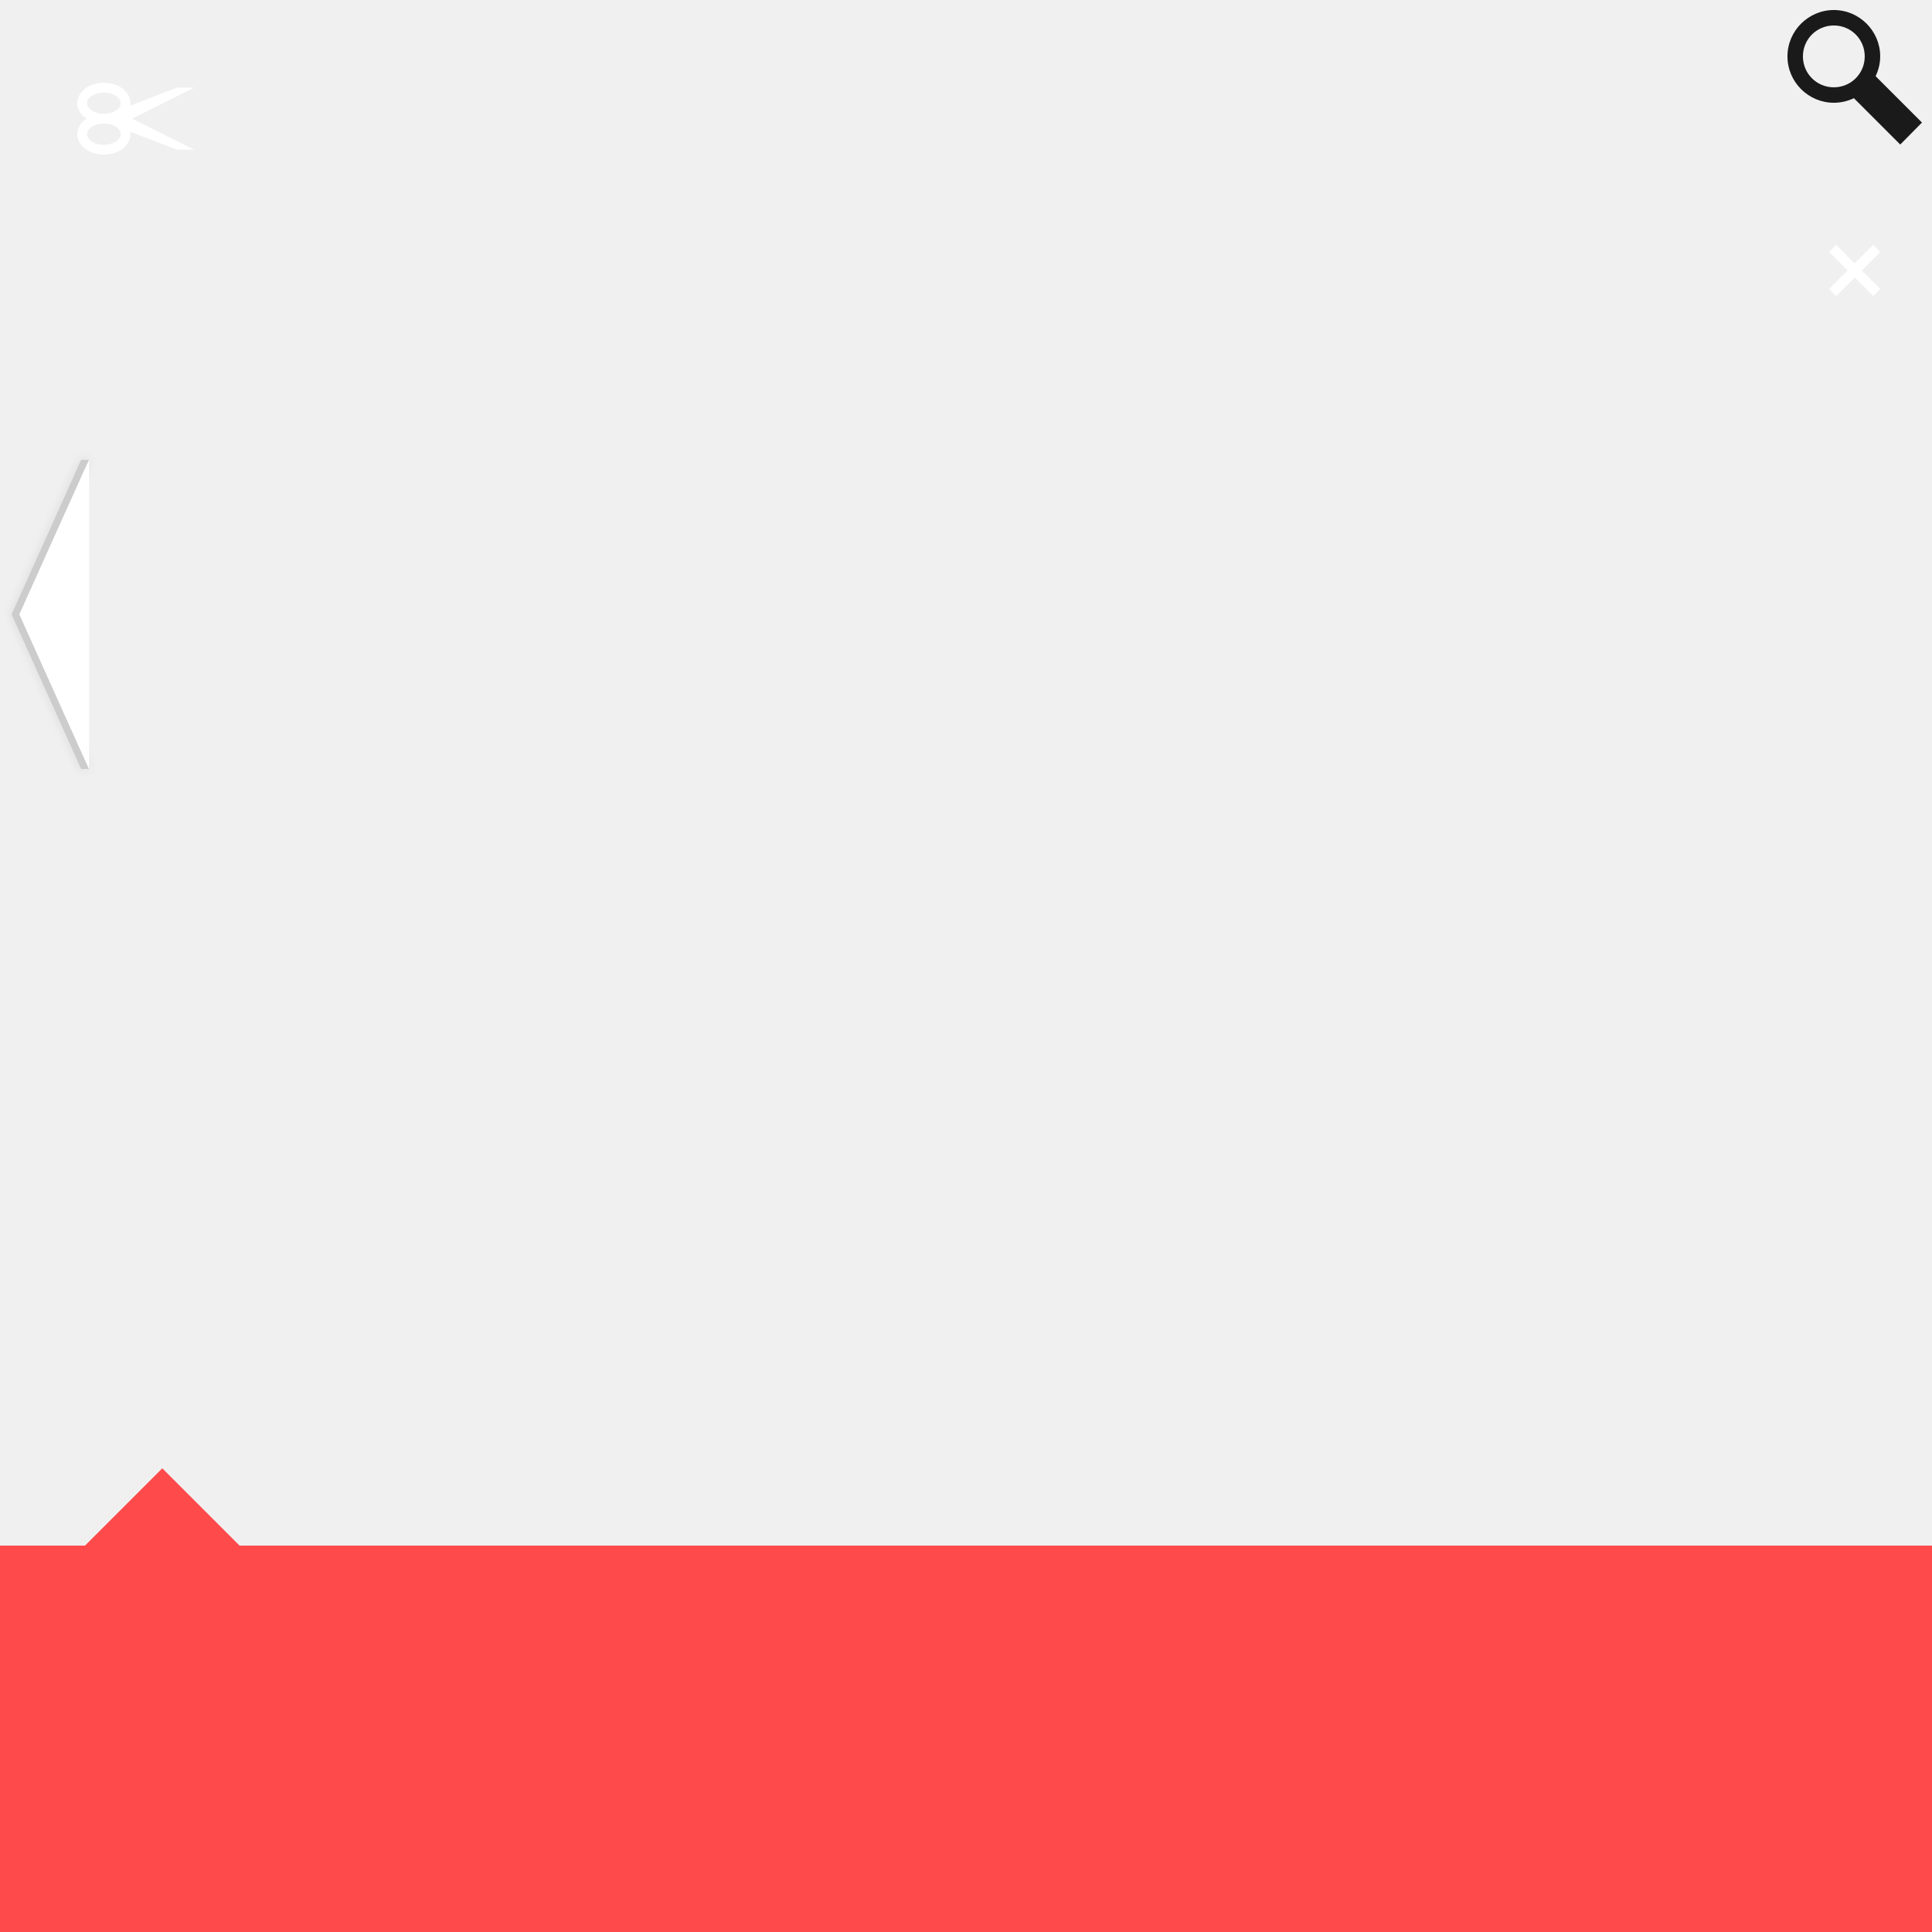
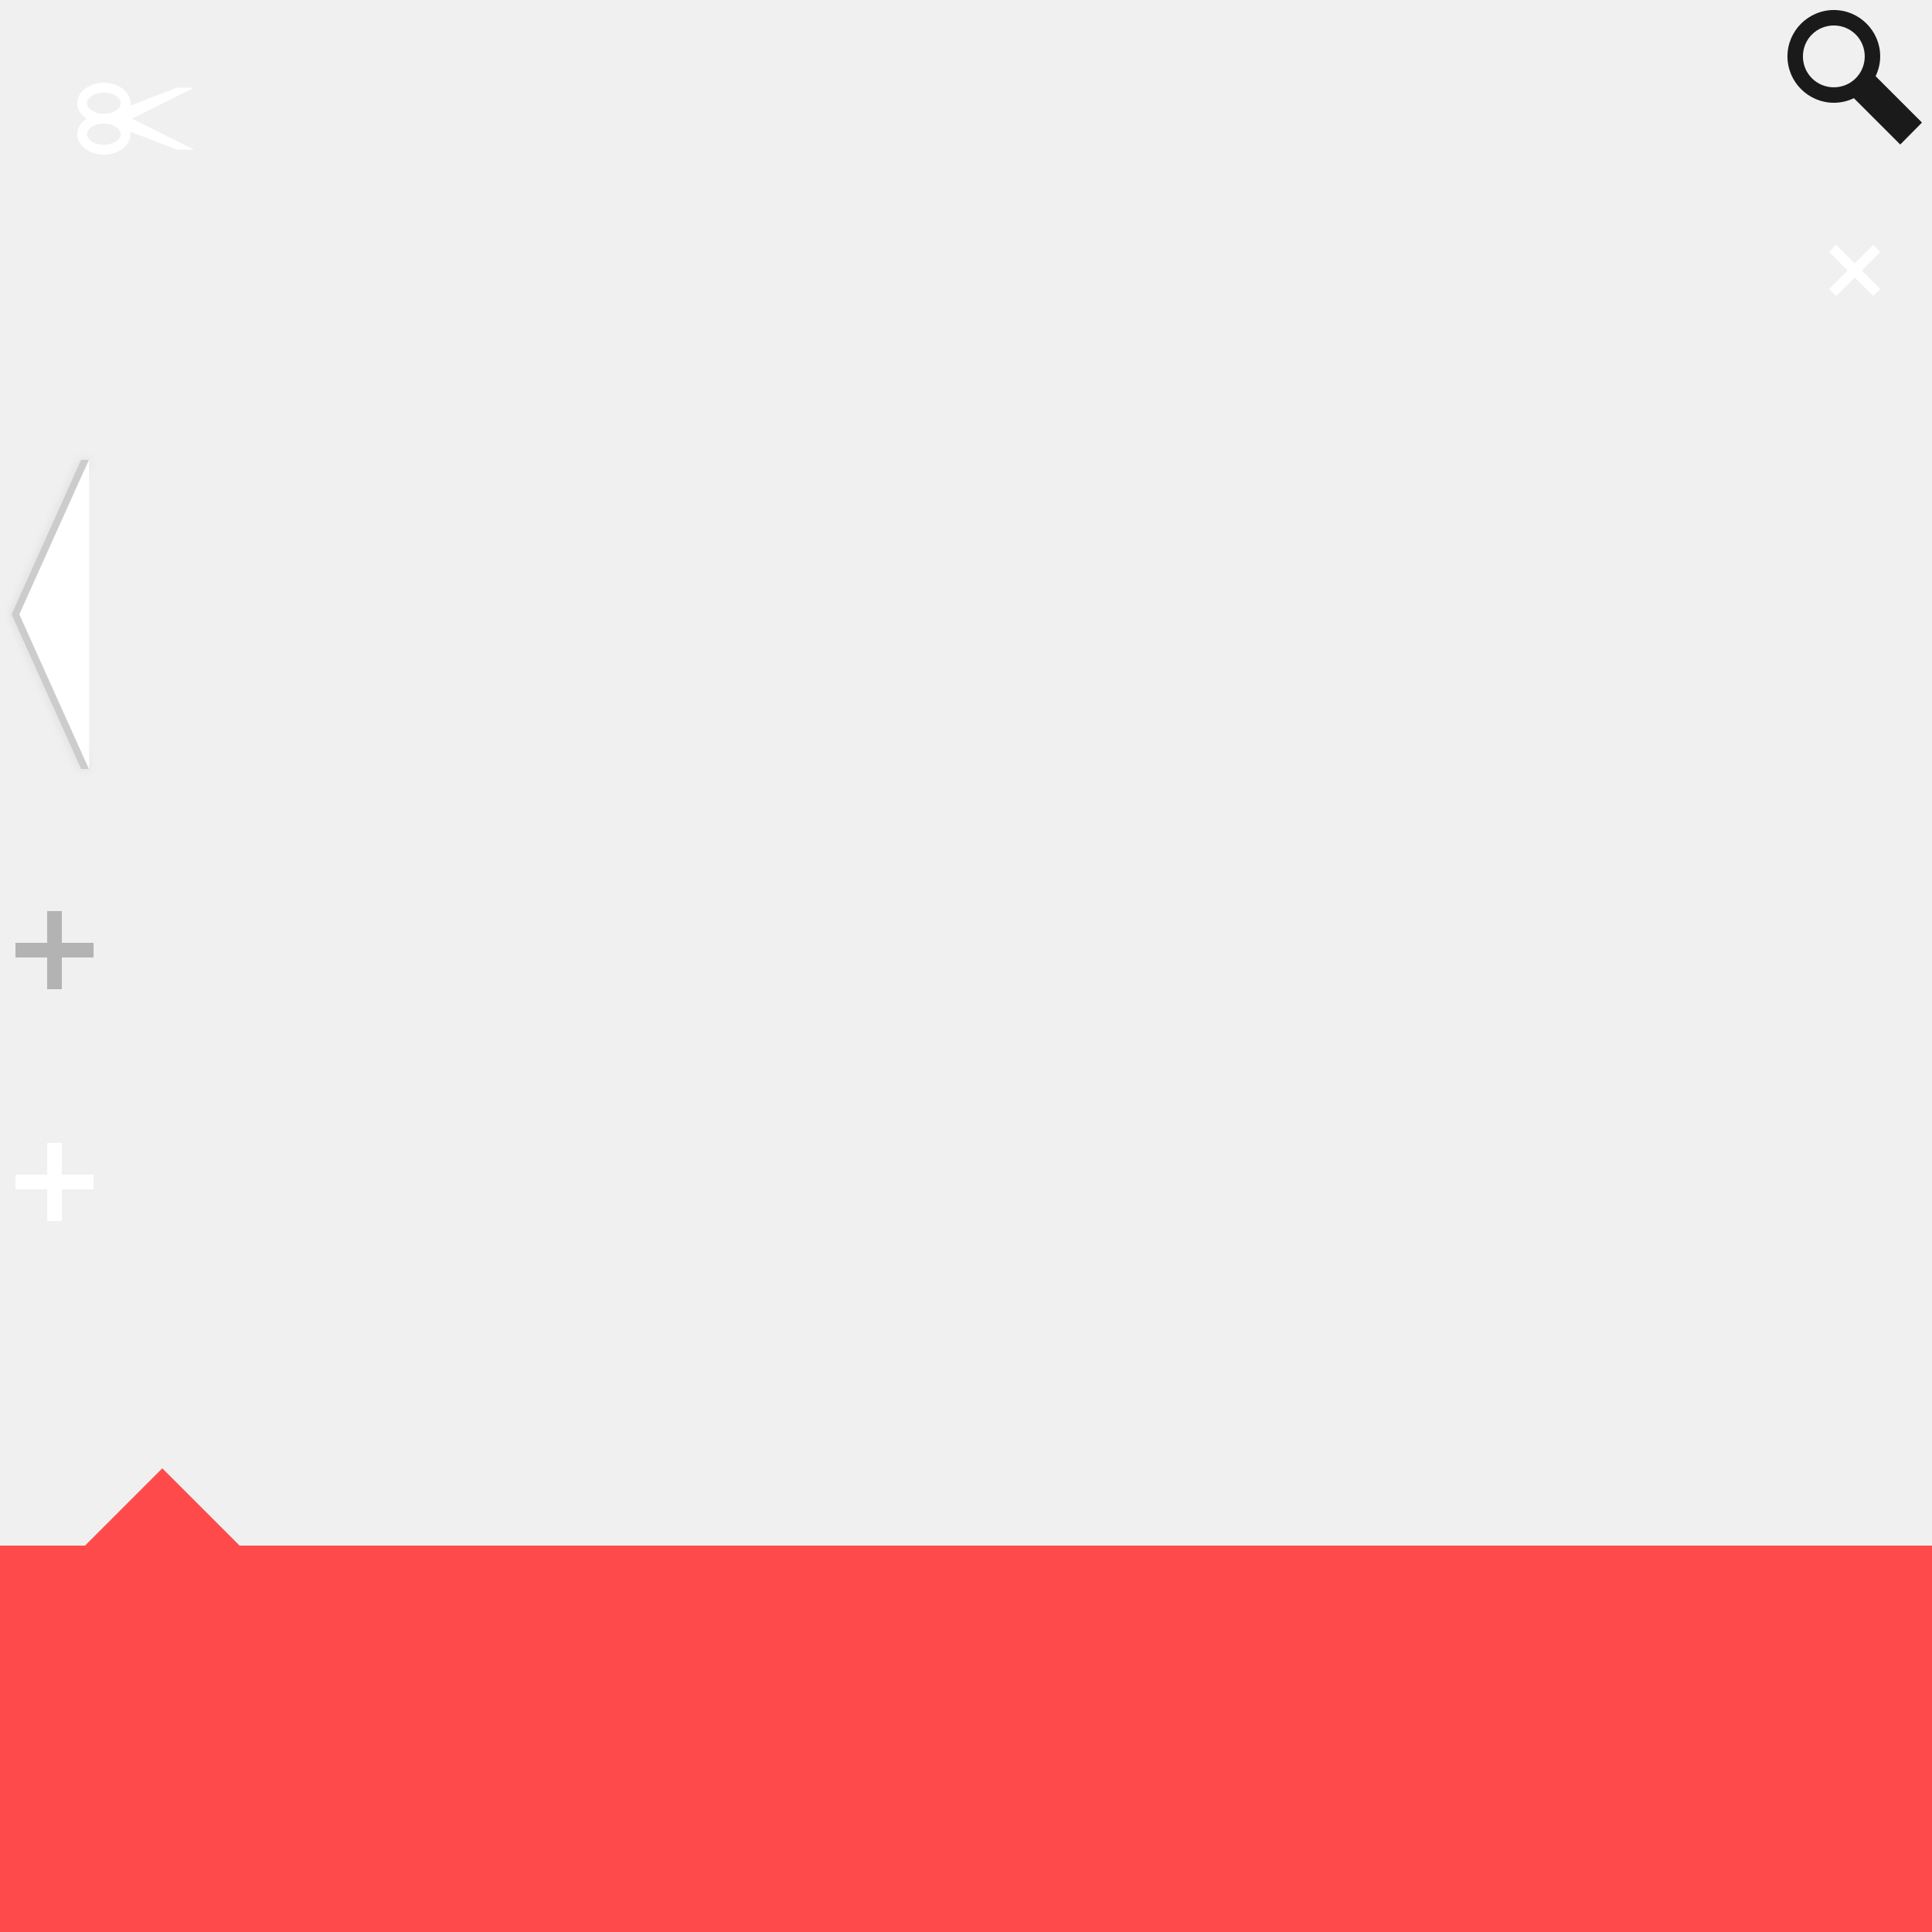
<svg xmlns="http://www.w3.org/2000/svg" xmlns:xlink="http://www.w3.org/1999/xlink" width="250" height="250" id="svg12859" version="1.1">
  <defs id="defs12861">
    <clipPath id="clipPath6771" clipPathUnits="userSpaceOnUse">
      <path id="path6773" d="M 0,0 256,0 256,72 0,72 0,0 z" />
    </clipPath>
    <clipPath clipPathUnits="userSpaceOnUse" id="clipPath3374">
      <path style="color:#000000;fill:#63aece;fill-opacity:1;fill-rule:nonzero;stroke:none;stroke-width:0.2;marker:none;visibility:visible;display:inline;overflow:visible;enable-background:accumulate" d="m 480,-147.638 480,0 0,30 -480,0 z" id="path3376" />
    </clipPath>
    <clipPath clipPathUnits="userSpaceOnUse" id="clipPath3374-2">
      <path style="color:#000000;fill:#63aece;fill-opacity:1;fill-rule:nonzero;stroke:none;stroke-width:0.2;marker:none;visibility:visible;display:inline;overflow:visible;enable-background:accumulate" d="m 480,-147.638 480,0 0,30 -480,0 z" id="path3376-0" />
    </clipPath>
    <radialGradient id="SVGID_1_" cx="301.89" cy="395.978" r="176.562" fx="349.559" fy="268.072" gradientUnits="userSpaceOnUse">
      <stop offset="0" style="stop-color:#EDEDED" id="stop47897" />
      <stop offset="0.121" style="stop-color:#E5E5E5" id="stop47899" />
      <stop offset="0.312" style="stop-color:#CECECE" id="stop47901" />
      <stop offset="0.549" style="stop-color:#A9A9A9" id="stop47903" />
      <stop offset="0.82" style="stop-color:#767676" id="stop47905" />
      <stop offset="1" style="stop-color:#515151" id="stop47907" />
    </radialGradient>
    <filter height="1.075" y="-0.037" width="1.3" x="-0.15" id="filter68768">
      <feGaussianBlur id="feGaussianBlur68770" stdDeviation="0.625" />
    </filter>
    <linearGradient y2="54" x2="720" y1="37" x1="720" gradientTransform="matrix(0.9904763,0,0,1.02585,174.3237,821.9949)" gradientUnits="userSpaceOnUse" id="linearGradient67909" xlink:href="#linearGradient7086-0" />
    <radialGradient gradientUnits="userSpaceOnUse" fy="268.072" fx="349.559" r="176.562" cy="395.978" cx="301.89" id="SVGID_1_-6">
      <stop id="stop47897-4" style="stop-color:#EDEDED" offset="0" />
      <stop id="stop47899-3" style="stop-color:#E5E5E5" offset="0.121" />
      <stop id="stop47901-8" style="stop-color:#CECECE" offset="0.312" />
      <stop id="stop47903-4" style="stop-color:#A9A9A9" offset="0.549" />
      <stop id="stop47905-0" style="stop-color:#767676" offset="0.82" />
      <stop id="stop47907-0" style="stop-color:#515151" offset="1" />
    </radialGradient>
    <radialGradient r="176.562" fy="268.072" fx="349.559" cy="395.978" cx="301.89" gradientUnits="userSpaceOnUse" id="radialGradient48202" xlink:href="#SVGID_1_-6" />
    <radialGradient r="176.562" fy="268.072" fx="349.559" cy="395.978" cx="301.89" gradientUnits="userSpaceOnUse" id="radialGradient48200" xlink:href="#SVGID_1_-6" />
    <linearGradient y2="54" x2="720" y1="37" x1="720" gradientTransform="matrix(1.333333,0,0,1.380953,-765.3334,2337.791)" gradientUnits="userSpaceOnUse" id="linearGradient14108" xlink:href="#linearGradient7086-0-4" />
    <linearGradient y2="54" x2="720" y1="37" x1="720" gradientTransform="matrix(1.333333,0,0,1.380953,-765.3334,2337.791)" gradientUnits="userSpaceOnUse" id="linearGradient14106" xlink:href="#linearGradient7086-0-4" />
    <linearGradient id="linearGradient7086-0-4">
      <stop style="stop-color:#ffffff;stop-opacity:1;" offset="0" id="stop7088-7-6" />
      <stop style="stop-color:#e6e6e6;stop-opacity:1" offset="1" id="stop7090-3-4" />
    </linearGradient>
    <linearGradient y2="54" x2="720" y1="37" x1="720" gradientTransform="matrix(1.333333,0,0,1.380953,-765.3334,2337.791)" gradientUnits="userSpaceOnUse" id="linearGradient14104" xlink:href="#linearGradient7086-0-4" />
    <linearGradient y2="54" x2="720" y1="37" x1="720" gradientTransform="matrix(0.9904763,0,0,1.02585,174.3237,821.9949)" gradientUnits="userSpaceOnUse" id="linearGradient14102" xlink:href="#linearGradient7086-0" />
    <linearGradient id="linearGradient7086-0">
      <stop style="stop-color:#ffffff;stop-opacity:1;" offset="0" id="stop7088-7" />
      <stop style="stop-color:#e6e6e6;stop-opacity:1" offset="1" id="stop7090-3" />
    </linearGradient>
    <linearGradient y2="54" x2="720" y1="37" x1="720" gradientTransform="matrix(0.9904763,0,0,1.02585,174.3237,821.9949)" gradientUnits="userSpaceOnUse" id="linearGradient14100" xlink:href="#linearGradient7086-0" />
    <clipPath id="clipPath3374-2-6" clipPathUnits="userSpaceOnUse">
      <path id="path3376-0-4" d="m 480,-147.638 480,0 0,30 -480,0 z" style="color:#000000;fill:#63aece;fill-opacity:1;fill-rule:nonzero;stroke:none;stroke-width:0.2;marker:none;visibility:visible;display:inline;overflow:visible;enable-background:accumulate" />
    </clipPath>
    <clipPath id="clipPath3374-4" clipPathUnits="userSpaceOnUse">
      <path id="path3376-04" d="m 480,-147.638 480,0 0,30 -480,0 z" style="color:#000000;fill:#63aece;fill-opacity:1;fill-rule:nonzero;stroke:none;stroke-width:0.2;marker:none;visibility:visible;display:inline;overflow:visible;enable-background:accumulate" />
    </clipPath>
    <clipPath clipPathUnits="userSpaceOnUse" id="clipPath6771-0">
      <path d="M 0,0 256,0 256,72 0,72 0,0 z" id="path6773-8" />
    </clipPath>
+     <linearGradient xlink:href="#id0" id="linearGradient10809" gradientUnits="userSpaceOnUse" x1="43364" y1="34490" x2="43364" y2="33559" />
+     <linearGradient xlink:href="#id1" id="linearGradient10811" gradientUnits="userSpaceOnUse" x1="51155" y1="27065" x2="51145" y2="26673" />
+     <linearGradient xlink:href="#id2" id="linearGradient10813" gradientUnits="userSpaceOnUse" x1="51688" y1="27110" x2="51672" y2="26628" />
+     <linearGradient xlink:href="#id3" id="linearGradient10815" gradientUnits="userSpaceOnUse" x1="50768" y1="26708" x2="50751" y2="26287" />
+     <linearGradient xlink:href="#id4" id="linearGradient10817" gradientUnits="userSpaceOnUse" x1="50583" y1="26302" x2="50570" y2="25864" />
+     <linearGradient xlink:href="#id5" id="linearGradient10819" gradientUnits="userSpaceOnUse" x1="51539" y1="26427" x2="51526" y2="26038" />
+     <linearGradient xlink:href="#id6" id="linearGradient10821" gradientUnits="userSpaceOnUse" x1="50901" y1="26067" x2="50888" y2="25716" />
+     <linearGradient xlink:href="#id7" id="linearGradient10823" gradientUnits="userSpaceOnUse" x1="51223" y1="26666" x2="51206" y2="26183" />
+     <linearGradient xlink:href="#id8" id="linearGradient10825" gradientUnits="userSpaceOnUse" x1="50944" y1="26388" x2="50931" y2="25993" />
+     <linearGradient xlink:href="#id9" id="linearGradient10827" gradientUnits="userSpaceOnUse" x1="51773" y1="26662" x2="51760" y2="26224" />
+     <linearGradient xlink:href="#id10" id="linearGradient10829" gradientUnits="userSpaceOnUse" x1="51453" y1="26875" x2="51439" y2="26437" />
+     <linearGradient xlink:href="#id11" id="linearGradient10831" gradientUnits="userSpaceOnUse" x1="51155" y1="25770" x2="51145" y2="25378" />
+     <linearGradient xlink:href="#id12" id="linearGradient10833" gradientUnits="userSpaceOnUse" x1="51243" y1="26261" x2="51229" y2="25823" />
+     <linearGradient xlink:href="#id13" id="linearGradient10835" gradientUnits="userSpaceOnUse" x1="51540" y1="26028" x2="51524" y2="25588" />
+     <linearGradient xlink:href="#id14" id="linearGradient10837" gradientUnits="userSpaceOnUse" x1="43467" y1="35739" x2="43467" y2="34657" />
+     <linearGradient xlink:href="#id15" id="linearGradient10839" gradientUnits="userSpaceOnUse" x1="51901" y1="26199" x2="51885" y2="25714" />
+     <linearGradient xlink:href="#id16" id="linearGradient10841" gradientUnits="userSpaceOnUse" x1="58941" y1="32747" x2="59065" y2="34022" />
+     <linearGradient xlink:href="#id17" id="linearGradient10843" gradientUnits="userSpaceOnUse" x1="59006" y1="33772" x2="59135" y2="35101" />
+     <linearGradient xlink:href="#id18" id="linearGradient10845" gradientUnits="userSpaceOnUse" x1="43135" y1="36194" x2="43135" y2="35468" />
+     <linearGradient xlink:href="#id19" id="linearGradient10847" gradientUnits="userSpaceOnUse" x1="43178" y1="35301" x2="43178" y2="34337" />
+     <g id="star">
+       <g id="cone">
+         <path transform="translate(0,-1) rotate(18)" d="M0,0 v1 h0.5 z" id="triangle" />
+         <use id="use17245" transform="scale(-1,1)" xlink:href="#triangle" />
+       </g>
+       <use id="use17247" transform="rotate(72)" xlink:href="#cone" />
+       <use id="use17249" transform="rotate(144)" xlink:href="#cone" />
+       <use id="use17251" transform="rotate(216)" xlink:href="#cone" />
+       <use id="use17253" transform="rotate(288)" xlink:href="#cone" />
+     </g>
+     <g fill="#ff0000" id="star-8">
+       <g id="cone-6">
+         <path transform="translate(0,-3) rotate(15)" d="M0,0 v3 h1.5 z" id="triangle-9" />
+         <use id="use18340" transform="scale(-1,1)" xlink:href="#triangle-9" />
+       </g>
+       <use id="use18342" transform="rotate(60)" xlink:href="#cone-6" />
+       <use id="use18344" transform="rotate(120)" xlink:href="#cone-6" />
+       <use id="use18346" transform="rotate(180)" xlink:href="#cone-6" />
+       <use id="use18348" transform="rotate(240)" xlink:href="#cone-6" />
+       <use id="use18350" transform="rotate(300)" xlink:href="#cone-6" />
+     </g>
  </defs>
  <g id="layer3" style="display:none" transform="translate(0,-250)">
-     <rect style="color:#000000;fill:#cccccc;fill-opacity:1;fill-rule:nonzero;stroke:#cccccc;stroke-width:0.707;stroke-linecap:butt;stroke-linejoin:miter;stroke-miterlimit:4;stroke-opacity:1;stroke-dasharray:none;stroke-dashoffset:0;marker:none;visibility:visible;display:inline;overflow:visible;enable-background:accumulate" id="rect12868" width="499.293" height="249.293" x="0.354" y="250.354" />
+     <rect style="color:#000000;fill:#ececec;fill-opacity:1;fill-rule:nonzero;stroke:#cccccc;stroke-width:0.707;stroke-linecap:butt;stroke-linejoin:miter;stroke-miterlimit:4;stroke-opacity:1;stroke-dasharray:none;stroke-dashoffset:0;marker:none;visibility:visible;display:inline;overflow:visible;enable-background:accumulate" id="rect12868" width="249.293" height="249.293" x="0.354" y="250.354" />
  </g>
  <g id="layer1" transform="translate(0,-802.3622)" style="display:inline">
    <g id="g6761" transform="matrix(0.5,0,0,-0.5,24.57143,673.9336)" />
    <g id="g6763" transform="matrix(0.5,0,0,-0.5,24.57143,673.9336)" />
    <g id="g6775" transform="matrix(0.5,0,0,-0.5,24.57143,673.9336)" />
    <g id="g14981" transform="matrix(0.625,0,0,-0.625,22.5,769.8622)" />
-     <rect style="color:#000000;fill:#808080;fill-opacity:1;fill-rule:nonzero;stroke:none;stroke-width:1;marker:none;visibility:visible;display:inline;overflow:visible;enable-background:accumulate" id="rect70831" width="20" height="20" x="255" y="827.362" />
    <g id="g7002-8" transform="translate(-617.7031,905.2969)" style="stroke:#333333;stroke-opacity:1">
      <path id="path4521-6" d="m 855,-101.638 c -3.302,0 -6,2.698 -6,6 0,3.302 2.698,6 6,6 0.929,0 1.807,-0.213 2.594,-0.594 l 6,6 2.812,-2.844 -6,-6 c 0.372,-0.78 0.594,-1.644 0.594,-2.562 0,-3.302 -2.698,-6 -6,-6 z m 0,2 c 2.221,0 4,1.779 4,4 0,2.221 -1.779,4 -4,4 -2.221,0 -4,-1.779 -4,-4 0,-2.221 1.779,-4 4,-4 z" style="font-size:medium;font-style:normal;font-variant:normal;font-weight:normal;font-stretch:normal;text-indent:0;text-align:start;text-decoration:none;line-height:normal;letter-spacing:normal;word-spacing:normal;text-transform:none;direction:ltr;block-progression:tb;writing-mode:lr-tb;text-anchor:start;baseline-shift:baseline;color:#000000;fill:#1a1a1a;fill-opacity:1;stroke:none;stroke-width:2;marker:none;visibility:visible;display:inline;overflow:visible;enable-background:accumulate;font-family:Sans;-inkscape-font-specification:Sans" />
    </g>
    <rect style="color:#000000;fill:#ff4a4b;fill-opacity:1;fill-rule:nonzero;stroke:none;stroke-width:1;marker:none;visibility:visible;display:inline;overflow:visible;enable-background:accumulate" id="rect71341" width="250" height="50" x="0" y="1002.362" />
    <path style="fill:#ff4a4b;fill-opacity:1;stroke:none" d="m 11,1002.362 10,-10 10,10 -20,0 0,0" id="path71343" />
    <g id="g71399" transform="matrix(1.293479,0,0,1.293479,-68.17147,-248.0121)">
      <path id="path71383" d="m 236.044,836.906 4.412,4.412" style="fill:#800080;stroke:#ffffff;stroke-width:1;stroke-linecap:butt;stroke-linejoin:miter;stroke-miterlimit:4;stroke-opacity:1;stroke-dasharray:none" />
      <path id="path71385" d="m 240.456,836.906 -4.412,4.412" style="fill:#800080;stroke:#ffffff;stroke-width:1;stroke-linecap:butt;stroke-linejoin:miter;stroke-miterlimit:4;stroke-opacity:1;stroke-dasharray:none" />
    </g>
    <g id="g17223" style="fill:#ffffff;fill-opacity:1" transform="matrix(0.9166667,0,0,0.9166667,172.8828,91.11436)">
      <path id="path14987" d="m 14.719,729.361 c -0.834,0 -1.5,0.666 -1.5,1.5 l 0,25.001 c 0,0.834 0.666,1.5 1.5,1.5 l 12.8,0 0,-0.4 c 0,0 0.087,-0.754 0.125,-1.075 0.024,-0.203 -0.009,-0.543 -0.05,-0.8 -0.35,-1.031 -0.952,-2.727 -1.1,-2.975 -0.215,-0.358 -0.814,-1.351 -3.25,-2.975 -2.436,-1.624 -5.5,-2.725 -5.5,-2.725 -0.053,-0.071 2.049,0.18 2.45,0.3 0.402,0.119 2.125,1.075 2.125,1.075 0,0 -0.847,-0.961 -1.275,-1.2 -0.428,-0.239 -1.125,-1.05 -1.125,-1.05 0,0 1.665,0.564 2.2,0.85 0.535,0.286 3.031,2.354 3.7,2.975 0.67,0.621 1.272,3.339 1.325,3.625 0.04,0.213 0.517,1.019 0.75,1.425 -0.042,-0.893 -0.116,-2.338 -0.175,-2.725 -0.081,-0.526 -1.192,-2.829 -2.075,-3.975 -0.884,-1.147 -4.217,-6.292 -5.475,-7.175 -1.259,-0.884 -3.797,-4.226 -3.85,-4.25 0,0 3.284,2.234 3.525,2.425 0.241,0.191 3.472,3.58 3.525,3.675 0.053,0.096 0.325,0.55 0.325,0.55 l 0.2,-0.275 c 0,0 -0.368,-1.066 -0.85,-1.95 -0.482,-0.884 -2.647,-3.761 -3.075,-4 -0.429,-0.239 -1.1,-0.925 -1.1,-0.925 0,0 1.06,0.169 2.05,1.1 0.991,0.932 2.497,2.517 3.3,3.95 0.804,1.433 2.768,4.777 2.875,5.35 0.107,0.573 0.563,1.976 0.75,2.525 0.065,0.189 0.16,0.628 0.275,1.125 l -0.05,-0.75 c 0,0 -0.343,-1.804 -0.45,-2.425 -0.107,-0.621 -0.74,-3.882 -0.9,-4.55 -0.161,-0.669 -0.854,-5.732 -0.8,-6.4 0.053,-0.669 -0.314,-2.492 -0.475,-3.4 -0.161,-0.908 -1.025,-2.627 -1.025,-2.675 0,0 1.079,0.816 1.4,1.15 0.322,0.335 1.072,2.212 1.125,2.45 0.053,0.239 -0.011,0.889 0.15,1.175 0.161,0.287 0.525,0.575 0.525,0.575 0,0 -0.25,-1.466 -0.25,-1.8 0,-0.335 0.261,-1.295 -0.275,-1.725 -0.536,-0.43 -1.125,-1 -1.125,-1 0,0 1.289,0.389 1.45,0.675 0.161,0.287 0.325,0.889 0.325,1.175 0,0.287 0.425,1.875 0.425,1.875 0,0 0.533,-1.393 0.8,-1.775 0.268,-0.383 0.383,-1.293 1.025,-1.675 0.643,-0.382 1.45,-0.525 1.45,-0.525 0,0 -0.918,0.666 -1.025,1 -0.107,0.334 -0.225,4.466 -0.225,4.8 0,0.335 -0.361,7.859 -0.575,8.575 -0.214,0.717 -0.75,2.664 -0.75,2.95 0,0.264 -0.276,4.875 -0.325,5.675 0.011,-0.14 0.425,-1.9 0.425,-1.9 l 0.45,0.4 c 0,0 -0.4,1.035 -0.4,1.25 0,0.215 0.1,0.25 0.1,0.25 0,0 0.543,-0.63 0.65,-0.725 0.107,-0.096 0.975,-0.85 0.975,-0.85 l 0.05,0.675 c 0,0 -0.815,0.257 -0.975,0.4 -0.161,0.144 -0.659,1.174 -0.9,1.675 -0.16,0.334 -0.168,1.438 -0.225,1.8 0.008,0.112 -0.006,0.621 0,1.175 l 11.025,0 c 0.834,0 1.5,-0.666 1.5,-1.5 l 0,-25.001 c 0,-0.834 -0.666,-1.5 -1.5,-1.5 l -25.001,0 z m 19.901,7.075 c 0,0 -0.242,0.26 -0.375,0.475 -0.125,0.2 -0.7,0.63 -0.8,0.65 0.025,0.075 0.125,0.37 0.125,0.475 0,0.119 -0.27,1.311 -0.35,1.55 -0.08,0.239 -0.875,2.286 -0.875,2.525 0,0.239 0.15,0.8 0.15,0.8 0,0 1.297,-1.644 1.725,-2.05 0.429,-0.406 1.224,-1.49 2,-1.8 0.776,-0.31 1.9,-0.625 1.9,-0.625 0,0 0.023,0.209 -0.325,0.4 -0.348,0.191 -1.192,0.564 -1.7,0.85 -0.509,0.287 -1.751,1.545 -2.875,4.1 -1.124,2.556 -2.233,4.342 -2.5,4.7 -0.268,0.358 -0.966,1.611 -1.1,1.85 -0.134,0.239 -0.199,0.822 -0.225,0.75 0,0 -0.541,-1.018 -0.3,-1.925 0.241,-0.908 1.64,-5.885 1.8,-6.1 0.161,-0.215 1.667,-3.218 1.8,-3.6 0.131,-0.374 0.724,-1.833 0.75,-1.9 3e-4,-7.7e-4 -1.52e-4,-0.025 0,-0.025 0.017,-0.074 0.15,-0.641 0.475,-0.775 0.348,-0.144 0.7,-0.325 0.7,-0.325 z" style="fill:#ffffff;fill-opacity:1;fill-rule:nonzero;stroke:none" />
      <path d="m 49.922,747.473 0,-10.166 -1.096,0 0,2.804 c -0.541,-0.102 -0.803,-0.146 -1.344,-0.146 -2.104,0 -3.068,1.49 -3.068,3.915 0,2.381 0.906,3.739 2.498,3.739 0.964,0 1.577,-0.292 2.03,-1.125 l 0.059,0.979 0.92,0 m -1.096,-3.155 c 0,1.329 -0.701,2.396 -1.694,2.396 -0.994,0 -1.534,-0.979 -1.534,-2.98 0,-1.885 0.54,-2.863 1.797,-2.863 0.599,0 1.11,0.102 1.431,0.234 l 0,3.213 m 7.596,2.366 -0.468,-0.76 c -0.803,0.526 -1.446,0.818 -2.118,0.818 -1.14,0 -1.724,-0.73 -1.724,-2.761 l 0,-0.102 4.25,0 c 0.161,-2.659 -0.862,-3.944 -2.585,-3.944 -1.709,0 -2.834,1.388 -2.834,4.192 0,2.454 0.906,3.52 2.775,3.52 1.125,0 1.928,-0.438 2.702,-0.964 m -1.271,-3.666 -2.995,0 c 0.132,-1.446 0.614,-2.191 1.534,-2.191 0.92,0 1.49,0.789 1.461,2.191 m 6.802,-2.907 -0.993,0 c -0.468,2.104 -1.023,4.148 -1.592,6.135 -0.628,-2.045 -1.169,-4.104 -1.651,-6.135 l -1.096,0 c 0.526,2.191 1.139,4.411 2.118,7.362 l 1.154,0 c 0.906,-2.892 1.549,-5.112 2.06,-7.362 m 5.674,6.573 -0.467,-0.76 c -0.804,0.526 -1.446,0.818 -2.118,0.818 -1.139,0 -1.724,-0.73 -1.724,-2.761 l 0,-0.102 4.251,0 c 0.161,-2.659 -0.862,-3.944 -2.586,-3.944 -1.709,0 -2.834,1.388 -2.834,4.192 0,2.454 0.906,3.52 2.775,3.52 1.125,0 1.928,-0.438 2.702,-0.964 m -1.271,-3.666 -2.994,0 c 0.132,-1.446 0.614,-2.191 1.534,-2.191 0.92,0 1.49,0.789 1.461,2.191 m 2.289,4.455 1.096,0 0,-10.166 -1.096,0 0,10.166 z m 7.752,-3.696 c 0,-2.556 -0.789,-3.841 -2.717,-3.841 -1.987,0 -2.921,1.315 -2.921,3.929 0,2.585 0.92,3.783 2.775,3.783 1.899,0 2.863,-1.285 2.863,-3.871 m -1.198,0.059 c 0,1.957 -0.497,2.907 -1.563,2.907 -1.169,0 -1.68,-0.876 -1.68,-2.98 0,-1.972 0.497,-2.936 1.592,-2.936 1.286,0 1.651,0.935 1.651,3.009 m 7.733,-0.132 c 0,-2.381 -0.906,-3.739 -2.498,-3.739 -0.964,0 -1.578,0.292 -2.031,1.125 l -0.059,-0.979 -0.92,0 0,9.845 1.096,0 0,-2.483 c 0.541,0.102 0.803,0.146 1.344,0.146 2.104,0 3.068,-1.49 3.068,-3.915 m -1.183,0.147 c 0,1.884 -0.541,2.863 -1.797,2.863 -0.599,0 -1.111,-0.102 -1.432,-0.234 l 0,-3.213 c 0,-1.329 0.701,-2.396 1.694,-2.396 0.994,0 1.534,0.979 1.534,2.98 m 10.749,3.622 0,-5.2 c 0,-1.549 -0.38,-2.337 -1.592,-2.337 -0.76,0 -1.431,0.438 -2.235,1.081 -0.205,-0.686 -0.599,-1.081 -1.461,-1.081 -0.76,0 -1.403,0.468 -2.147,1.037 l -0.073,-0.862 -0.979,0 0,7.362 1.096,0 0,-5.609 c 0.818,-0.658 1.242,-1.008 1.753,-1.008 0.76,0 0.847,0.628 0.847,1.68 l 0,4.937 1.096,0 0,-5.609 c 0.818,-0.658 1.242,-1.008 1.753,-1.008 0.76,0 0.847,0.628 0.847,1.68 l 0,4.937 1.096,0 m 6.494,-0.789 -0.468,-0.76 c -0.803,0.526 -1.446,0.818 -2.118,0.818 -1.14,0 -1.724,-0.73 -1.724,-2.761 l 0,-0.102 4.25,0 c 0.161,-2.659 -0.862,-3.944 -2.585,-3.944 -1.709,0 -2.834,1.388 -2.834,4.192 0,2.454 0.906,3.52 2.775,3.52 1.125,0 1.928,-0.438 2.702,-0.964 m -1.271,-3.666 -2.995,0 c 0.132,-1.446 0.614,-2.191 1.534,-2.191 0.92,0 1.49,0.789 1.461,2.191 m 7.197,4.455 0,-5.2 c 0,-1.549 -0.453,-2.337 -1.665,-2.337 -0.76,0 -1.446,0.468 -2.191,1.037 l -0.073,-0.862 -0.979,0 0,7.362 1.096,0 0,-5.609 c 0.818,-0.658 1.285,-1.008 1.797,-1.008 0.76,0 0.92,0.628 0.92,1.68 l 0,4.937 1.096,0 m 4.461,0.059 -0.117,-0.906 c -0.204,0.044 -0.409,0.073 -0.658,0.073 -0.95,0 -1.052,-0.453 -1.052,-1.812 l 0,-3.885 1.402,0 0.087,-0.891 -1.49,0 0,-2.133 -1.081,0.146 0,1.986 -1.066,0 0,0.891 1.066,0 0,4.046 c 0,1.957 0.249,2.6 1.87,2.6 0.351,0 0.701,-0.044 1.037,-0.116" style="fill:#ffffff;fill-opacity:1;fill-rule:nonzero;stroke:none" id="path14991" />
      <path d="m 115.756,745.324 c 0,-2.861 -3.519,-1.891 -3.519,-3.627 0,-0.371 0.239,-0.706 0.79,-0.706 0.563,0 0.814,0.288 0.814,0.85 l 1.64,-0.191 c 0,-1.281 -0.85,-2.023 -2.346,-2.023 -1.652,0 -2.657,0.994 -2.657,2.358 0,2.944 3.435,1.891 3.435,3.662 0,0.467 -0.3,0.79 -0.874,0.79 -0.646,0 -0.886,-0.347 -0.886,-1.041 l -1.64,0.204 c 0,1.508 0.73,2.202 2.358,2.202 1.712,0 2.885,-1.053 2.885,-2.478 m 5.515,-5.577 -4.44,0 0,7.935 4.416,0 0,-1.413 -2.681,0 0,-1.951 2.107,0 0,-1.377 -2.107,0 0,-1.832 2.574,0 0.132,-1.364 m 5.423,0 -4.44,0 0,7.935 4.417,0 0,-1.413 -2.681,0 0,-1.951 2.107,0 0,-1.377 -2.107,0 0,-1.832 2.573,0 0.132,-1.364 m 6.525,3.65 c 0,-2.861 -1.436,-3.674 -3.28,-3.674 -0.754,0 -1.472,0.024 -2.262,0.024 l 0,7.935 2.083,0 c 2.598,0 3.459,-1.951 3.459,-4.285 m -1.843,0.228 c 0,1.975 -0.599,2.681 -1.52,2.681 l -0.443,0 0,-5.195 0.455,0 c 1.281,0 1.508,1.114 1.508,2.514" style="fill:#ffffff;fill-opacity:1;fill-rule:nonzero;stroke:none" id="path14993" />
    </g>
    <g id="layer3-5" style="display:none" transform="translate(-599.6772,542.3622)">
      <rect style="color:#000000;fill:#cccccc;fill-opacity:1;fill-rule:nonzero;stroke:#cccccc;stroke-width:0.707;stroke-linecap:butt;stroke-linejoin:miter;stroke-miterlimit:4;stroke-opacity:1;stroke-dasharray:none;stroke-dashoffset:0;marker:none;visibility:visible;display:inline;overflow:visible;enable-background:accumulate" id="rect12868-7" width="499.293" height="249.293" x="0.354" y="250.354" />
    </g>
    <g transform="matrix(0.5,0,0,-0.5,-575.1058,663.9336)" id="g6761-9" />
    <g transform="matrix(0.5,0,0,-0.5,-575.1058,663.9336)" id="g6763-7" />
    <g transform="matrix(0.5,0,0,-0.5,-575.1058,663.9336)" id="g6775-5" />
    <g transform="matrix(0.625,0,0,-0.625,-577.1772,759.8622)" id="g14981-6" />
    <g transform="matrix(1.266371,0,0,1.266371,-601.7235,35.69334)" id="g7481" style="display:inline">
-       <path style="color:#000000;fill:none;stroke:#ffffff;stroke-width:1.571;stroke-miterlimit:4;stroke-opacity:1;stroke-dasharray:none;marker:none;visibility:visible;display:inline;overflow:visible;enable-background:accumulate" id="path7465" d="m 488,72.5 c 0,1.381 -1.567,2.5 -3.5,2.5 -1.933,0 -3.5,-1.119 -3.5,-2.5 0,-1.381 1.567,-2.5 3.5,-2.5 1.933,0 3.5,1.119 3.5,2.5 z" transform="matrix(0.63391,0,0,0.63391,178.6393,569.9885)" />
-       <path transform="matrix(0.63391,0,0,0.63391,178.6393,573.158)" d="m 488,72.5 c 0,1.381 -1.567,2.5 -3.5,2.5 -1.933,0 -3.5,-1.119 -3.5,-2.5 0,-1.381 1.567,-2.5 3.5,-2.5 1.933,0 3.5,1.119 3.5,2.5 z" id="path7467" style="color:#000000;fill:none;stroke:#ffffff;stroke-width:1.571;stroke-miterlimit:4;stroke-opacity:1;stroke-dasharray:none;marker:none;visibility:visible;display:inline;overflow:visible;enable-background:accumulate" />
+       <path style="color:#000000;fill:none;stroke:#ffffff;stroke-width:1.571;stroke-miterlimit:4;stroke-opacity:1;stroke-dasharray:none;marker:none;visibility:visible;display:inline;overflow:visible;enable-background:accumulate" id="path7465" d="m 488,72.5 a 3.5,2.5 0 1 1 -7,0 3.5,2.5 0 1 1 7,0 z" transform="matrix(0.63391,0,0,0.63391,178.6393,569.9885)" />
+       <path transform="matrix(0.63391,0,0,0.63391,178.6393,573.158)" d="m 488,72.5 a 3.5,2.5 0 1 1 -7,0 3.5,2.5 0 1 1 7,0 z" id="path7467" style="color:#000000;fill:none;stroke:#ffffff;stroke-width:1.571;stroke-miterlimit:4;stroke-opacity:1;stroke-dasharray:none;marker:none;visibility:visible;display:inline;overflow:visible;enable-background:accumulate" />
      <path style="fill:#ffffff;fill-opacity:1;stroke:none" d="m 487.076,616.739 6.163,-2.377 1.761,0 -7.924,3.962 z" id="path7475" />
      <path id="path7477" d="m 487.076,618.324 6.163,2.377 1.761,0 -7.924,-3.962 z" style="fill:#ffffff;fill-opacity:1;stroke:none" />
    </g>
    <g transform="translate(-601.6772,842.3622)" id="g4065">
      <path style="opacity:0.1;fill:#000000;fill-opacity:1;stroke:none;filter:url(#filter68768)" d="m 613.177,59.5 -1,0 -9,-20 9,-20 1,0 -9,20 z" id="path23133" />
      <g id="g68744" transform="translate(238.1772,-782.8622)">
        <path style="fill:#ffffff;fill-opacity:1;stroke:none" d="m 375.03,802.392 0,40 -10,-20 z" id="path68746" />
        <path style="fill:#cccccc;fill-opacity:1;stroke:none" d="m 375,842.362 -1,0 -9,-20 9,-20 1,0 -9,20 z" id="path68748" />
      </g>
    </g>
+     <g id="g18417" transform="matrix(0.6315792,0,0,0.6315792,0.7368403,369.6069)">
+       <path id="path18391" d="m 8.5,919.362 3,0 0,16 -3,0 z" style="fill:#ffffff;fill-opacity:1;stroke:none" />
+       <path style="fill:#ffffff;fill-opacity:1;stroke:none" d="m 2,928.862 -2.2e-6,-3 16,0 3e-6,3 z" id="path18403" />
+     </g>
+     <rect y="917.362" x="-45" height="15" width="15" id="rect18421" style="color:#000000;fill:#808080;fill-opacity:1;fill-rule:nonzero;stroke:none;stroke-width:1;marker:none;visibility:visible;display:inline;overflow:visible;enable-background:accumulate" />
+     <g transform="matrix(0.6315792,0,0,0.6315792,0.7368403,339.6069)" id="g18423" style="fill:#b3b3b3;fill-opacity:1">
+       <path style="fill:#b3b3b3;fill-opacity:1;stroke:none" d="m 8.5,919.362 3,0 0,16 -3,0 z" id="path18425" />
+       <path id="path18427" d="m 2,928.862 -2.2e-6,-3 16,0 3e-6,3 z" style="fill:#b3b3b3;fill-opacity:1;stroke:none" />
+     </g>
  </g>
</svg>
